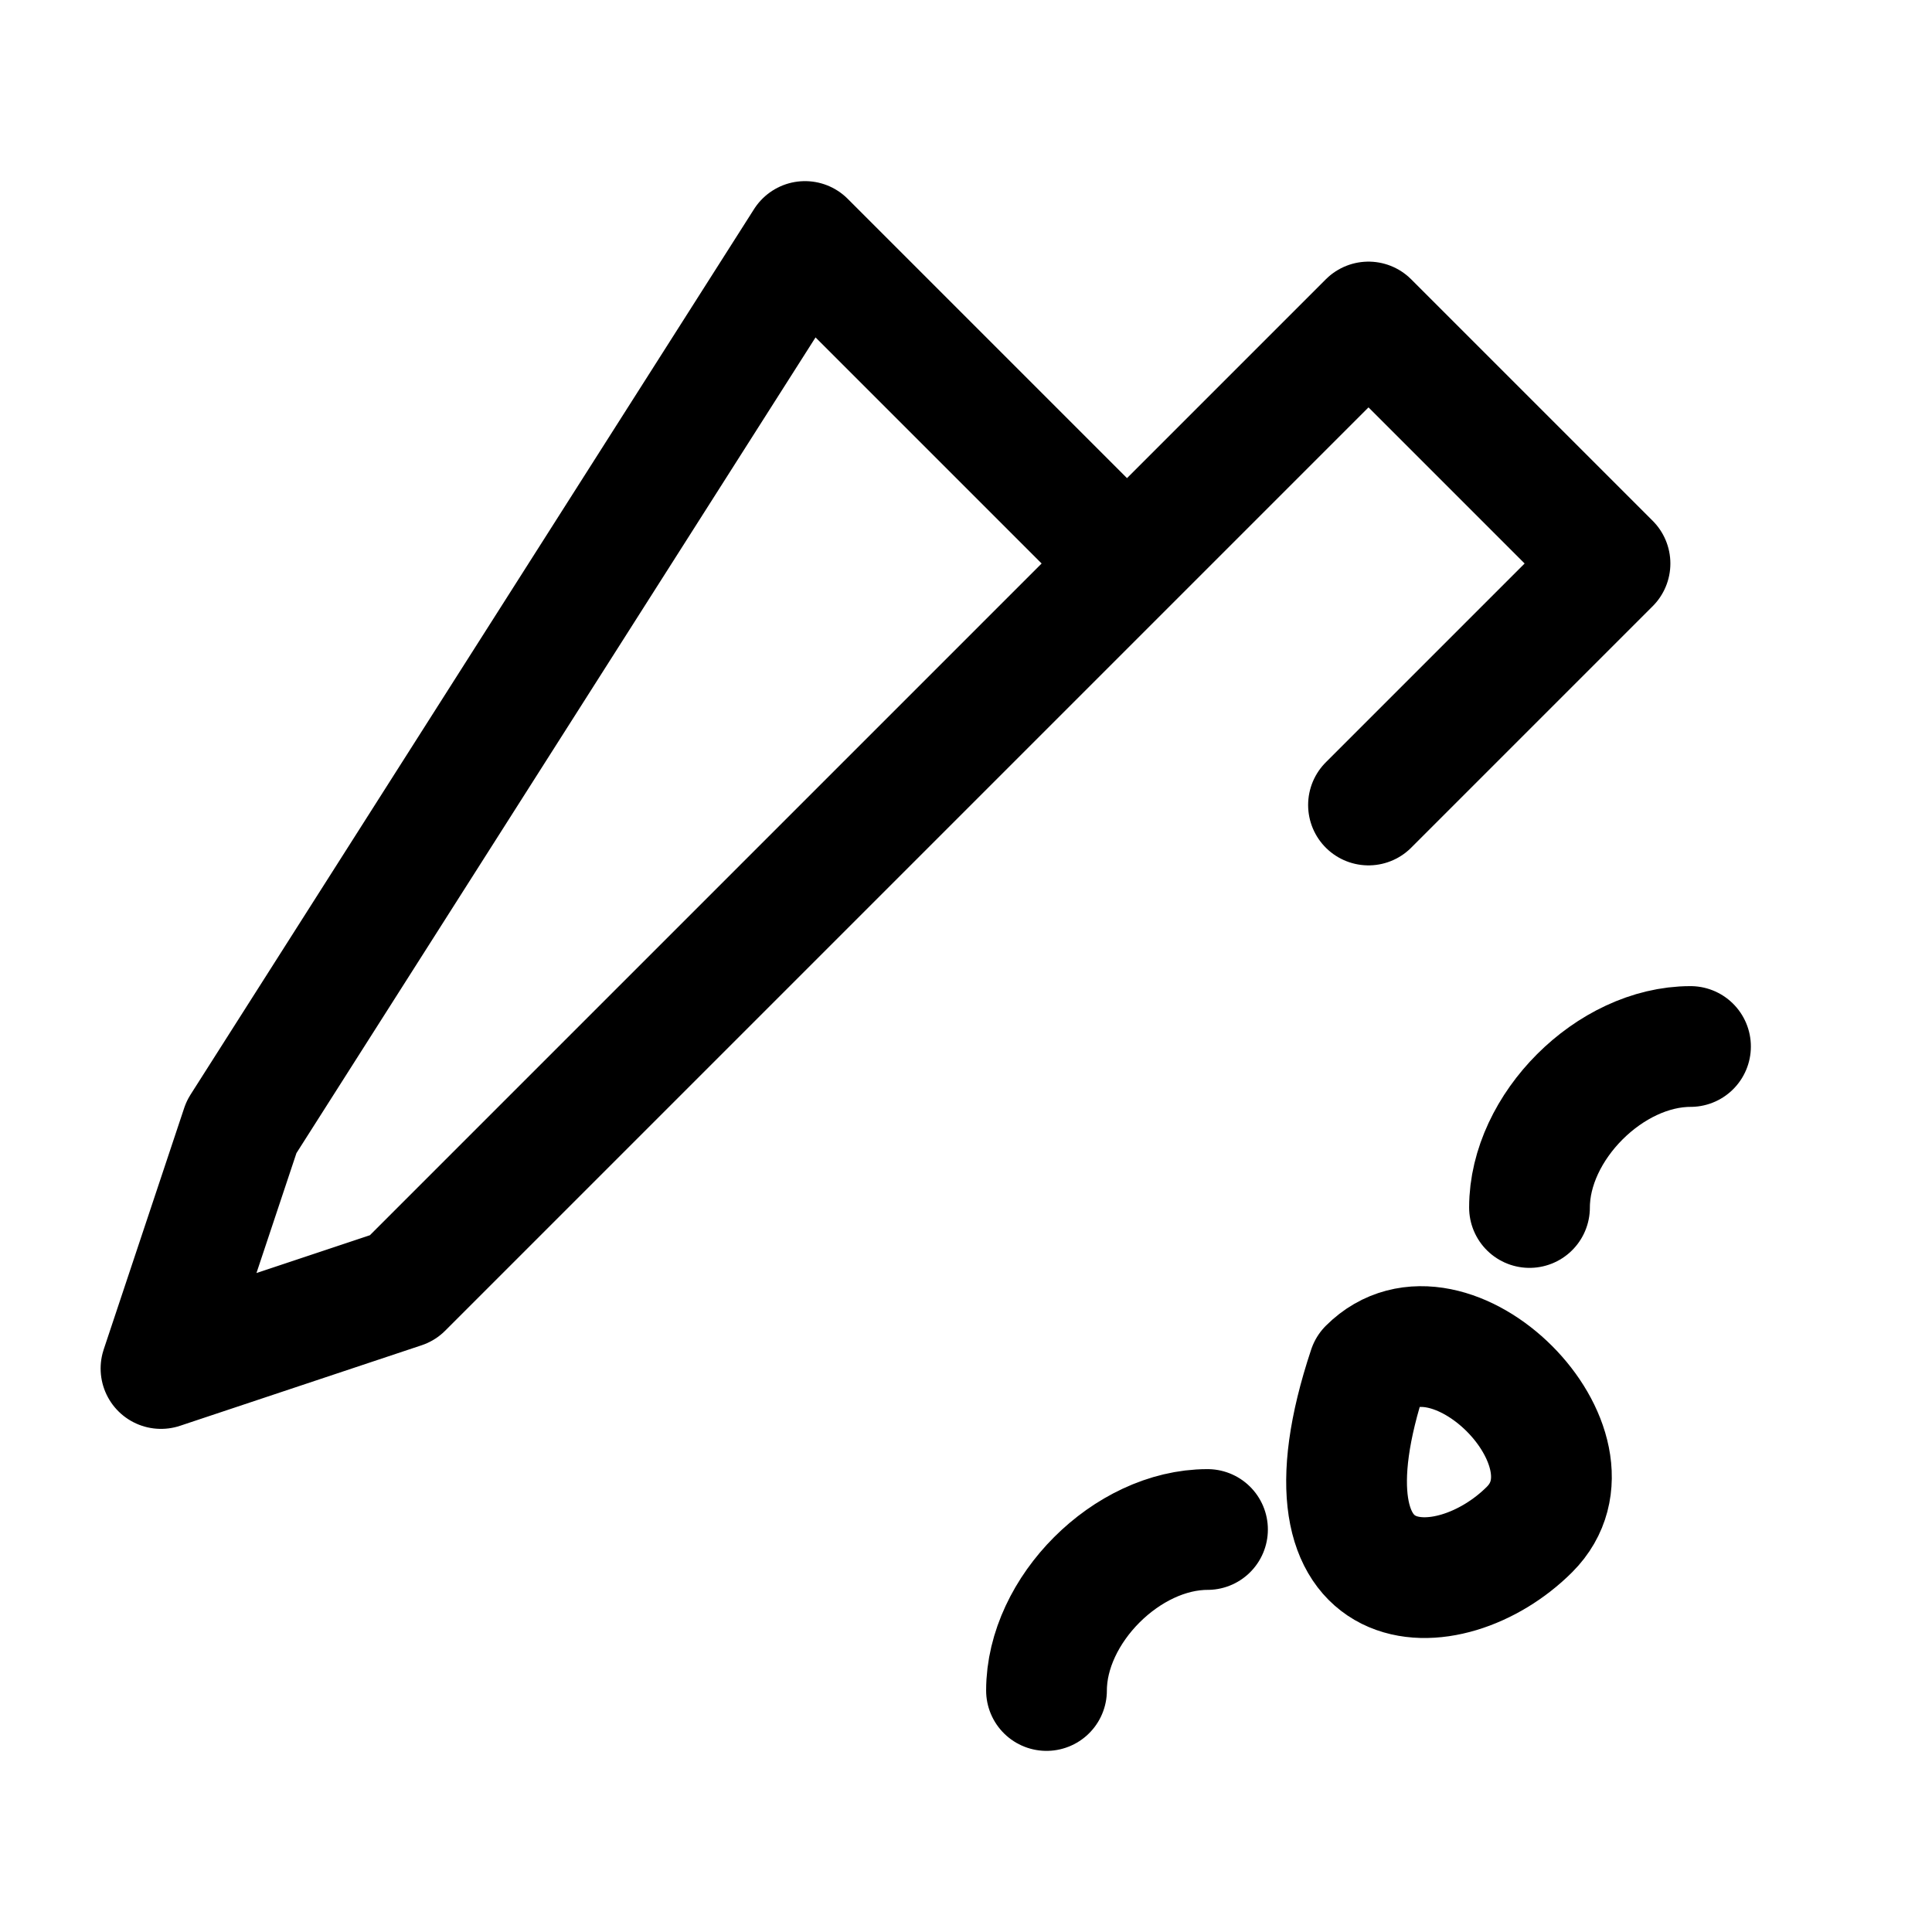
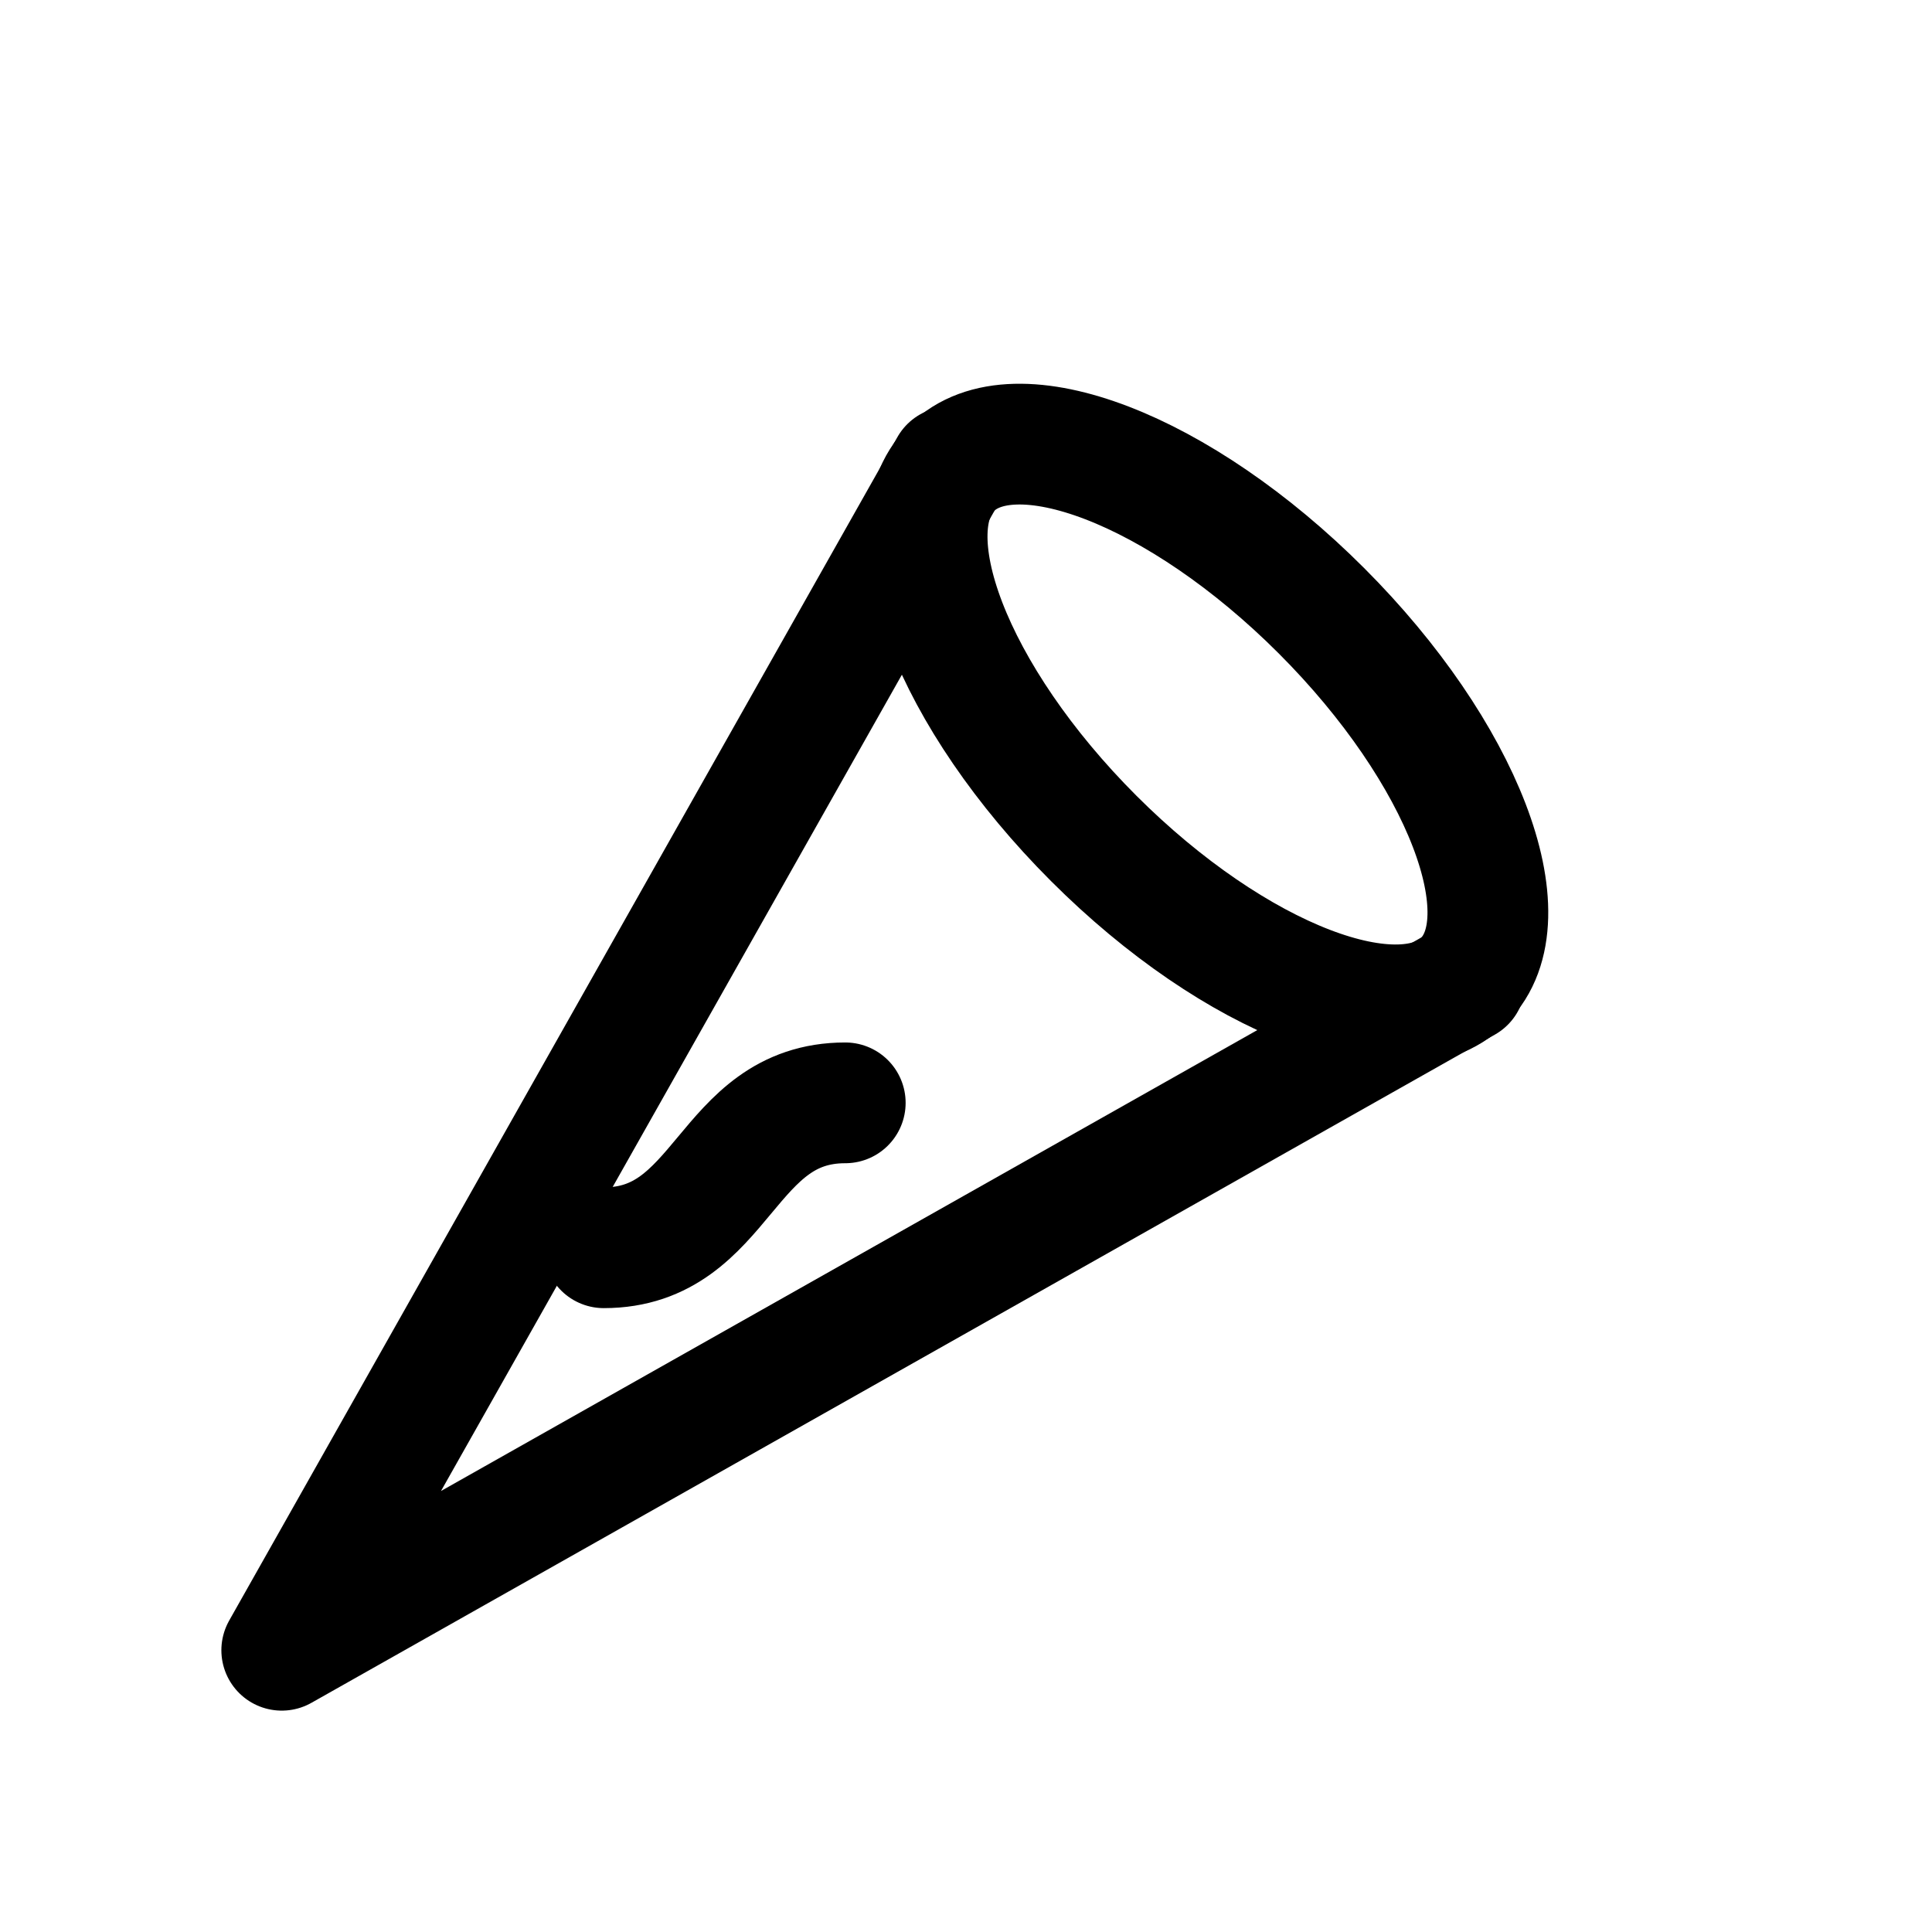
<svg xmlns="http://www.w3.org/2000/svg" width="24" height="24" viewBox="0 0 24 24" fill="none" stroke="currentColor" stroke-width="1.5" stroke-linecap="round" stroke-linejoin="round">
-   <path d="M10 3l4 4-9 9-3 1 1-3zM14 7l3-3 3 3-3 3M17 17c1-1 3 1 2 2s-3 1-2-2zM13 21c0-1 1-2 2-2M21 13c-1 0-2 1-2 2" />
+   <ellipse cx="15" cy="9" rx="4.500" ry="2" transform="rotate(45 15 9)" />
+   <path d="M3.500 20.500 11.800 5.800M3.500 20.500 18.200 12.200" />
+   <path d="M7.500 15.500c1.500 0 1.500-1.800 3-1.800" />
</svg>
